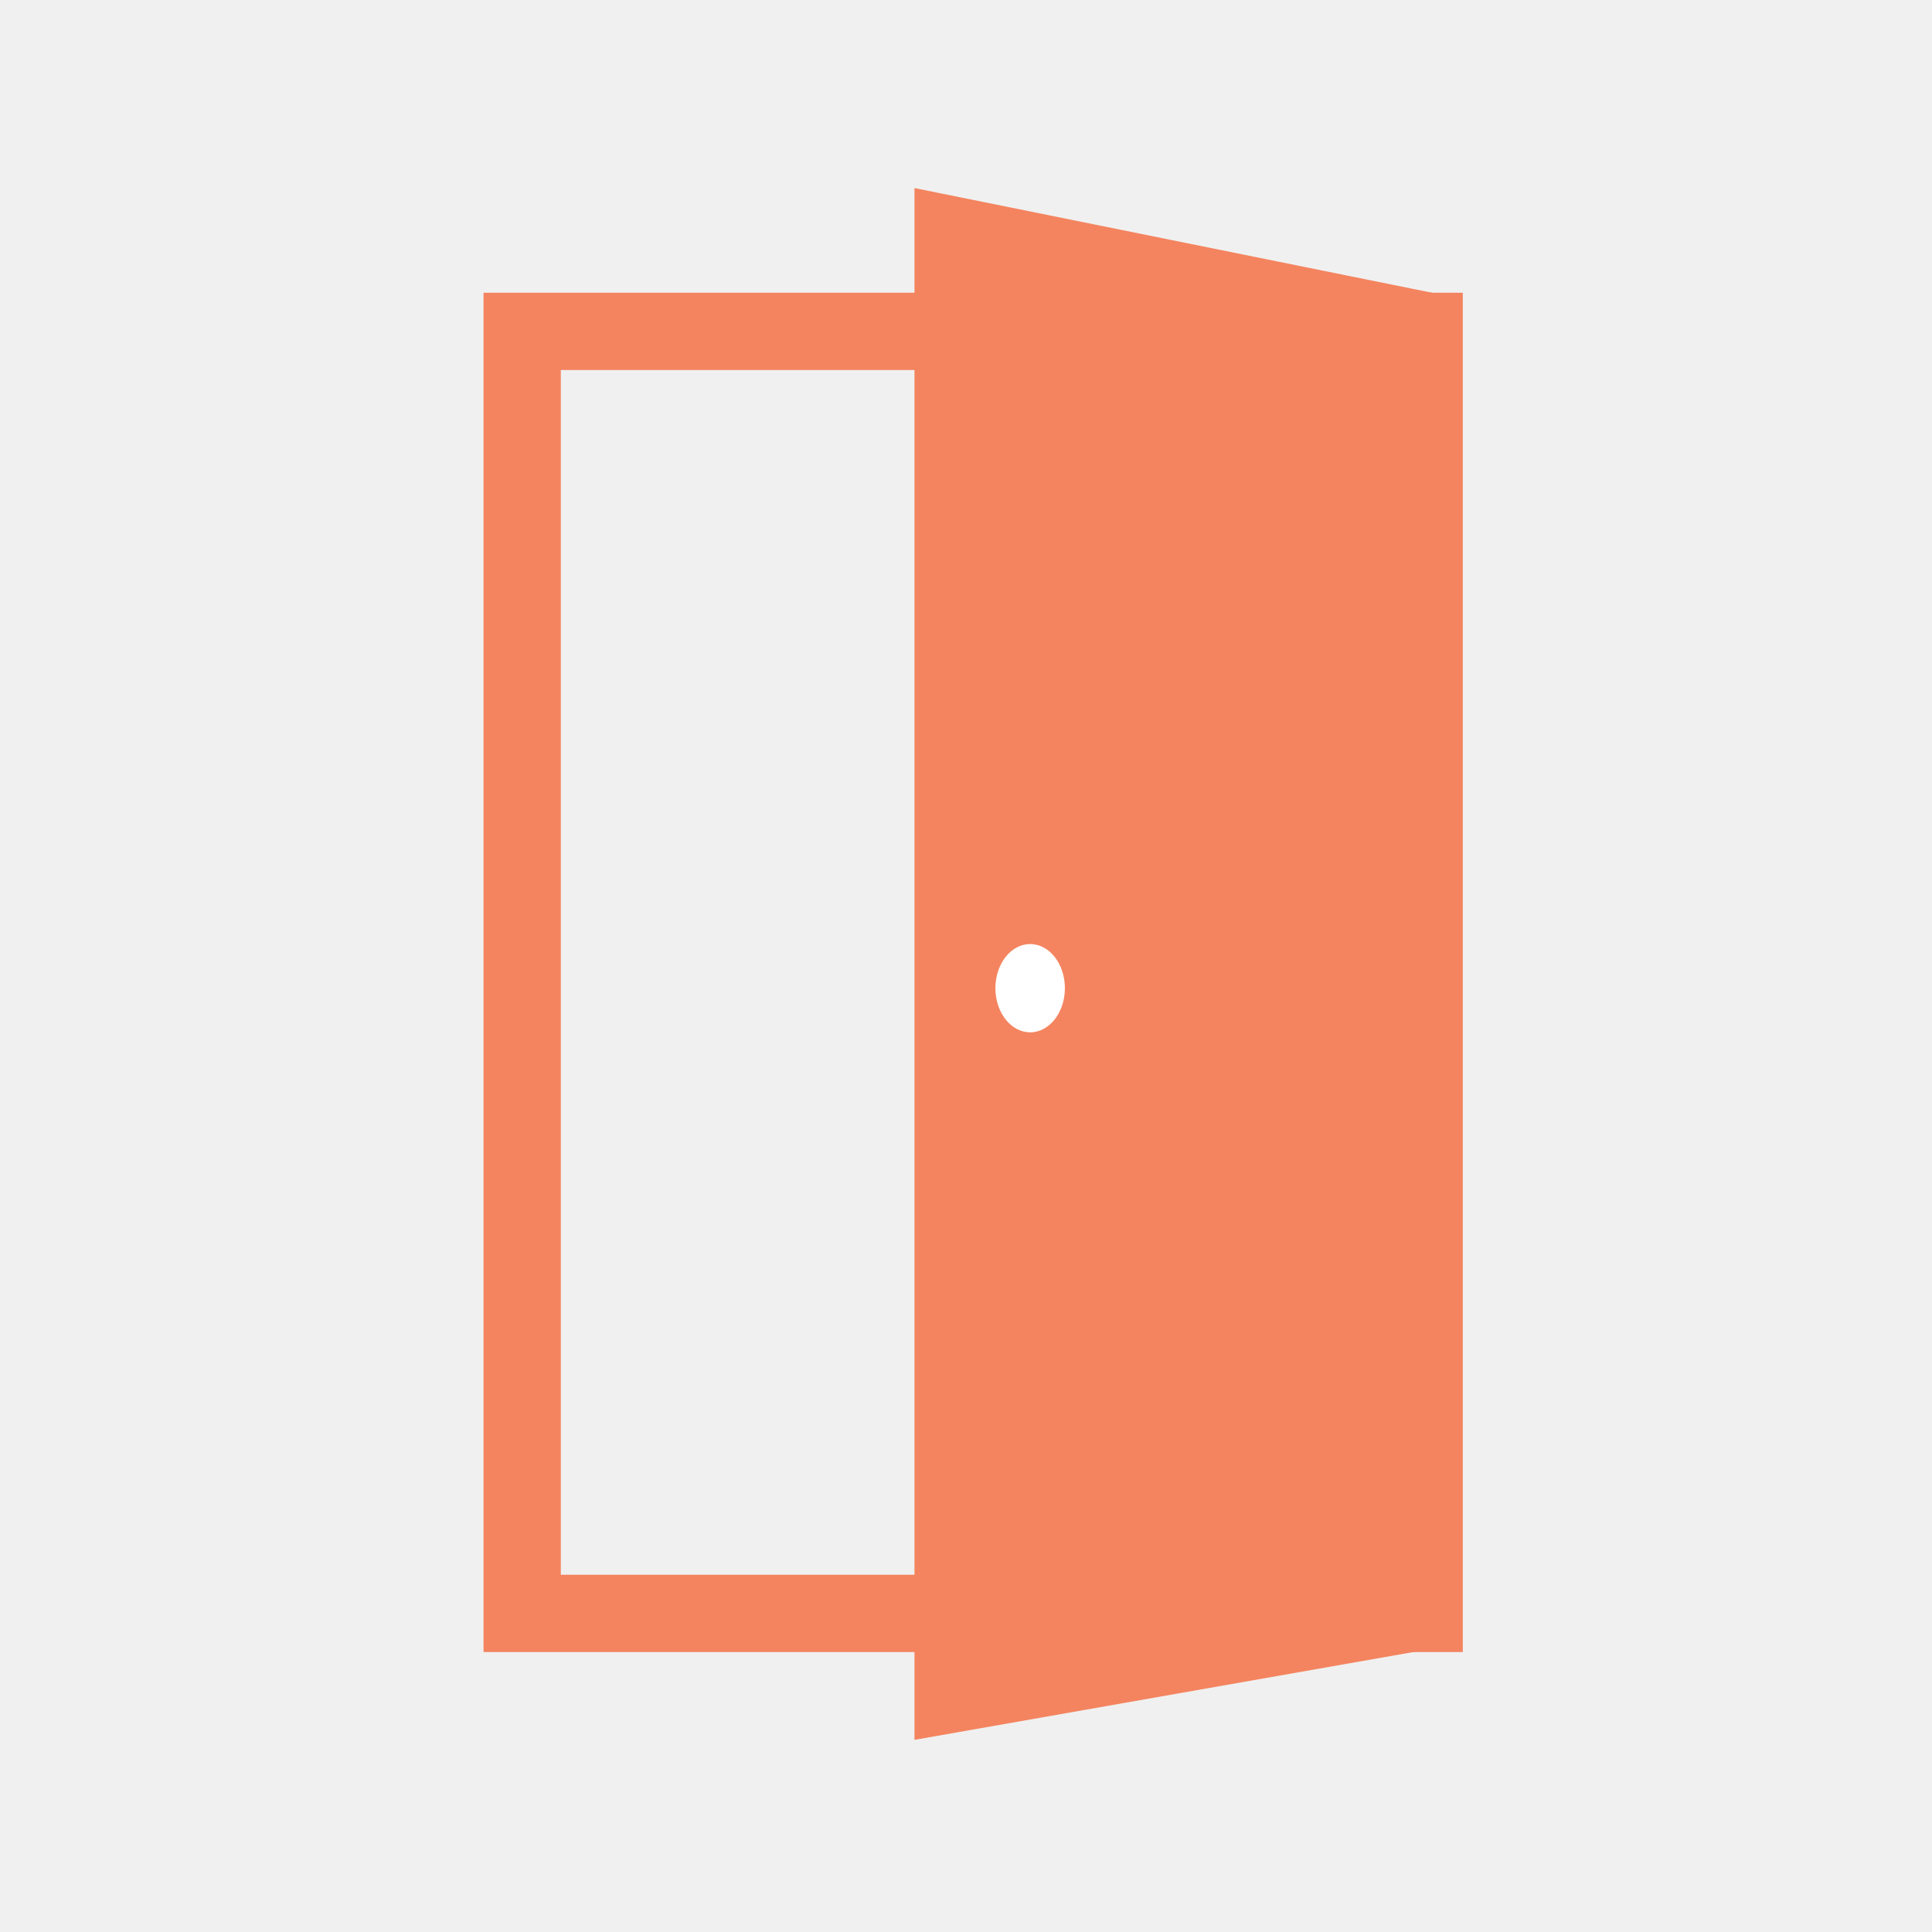
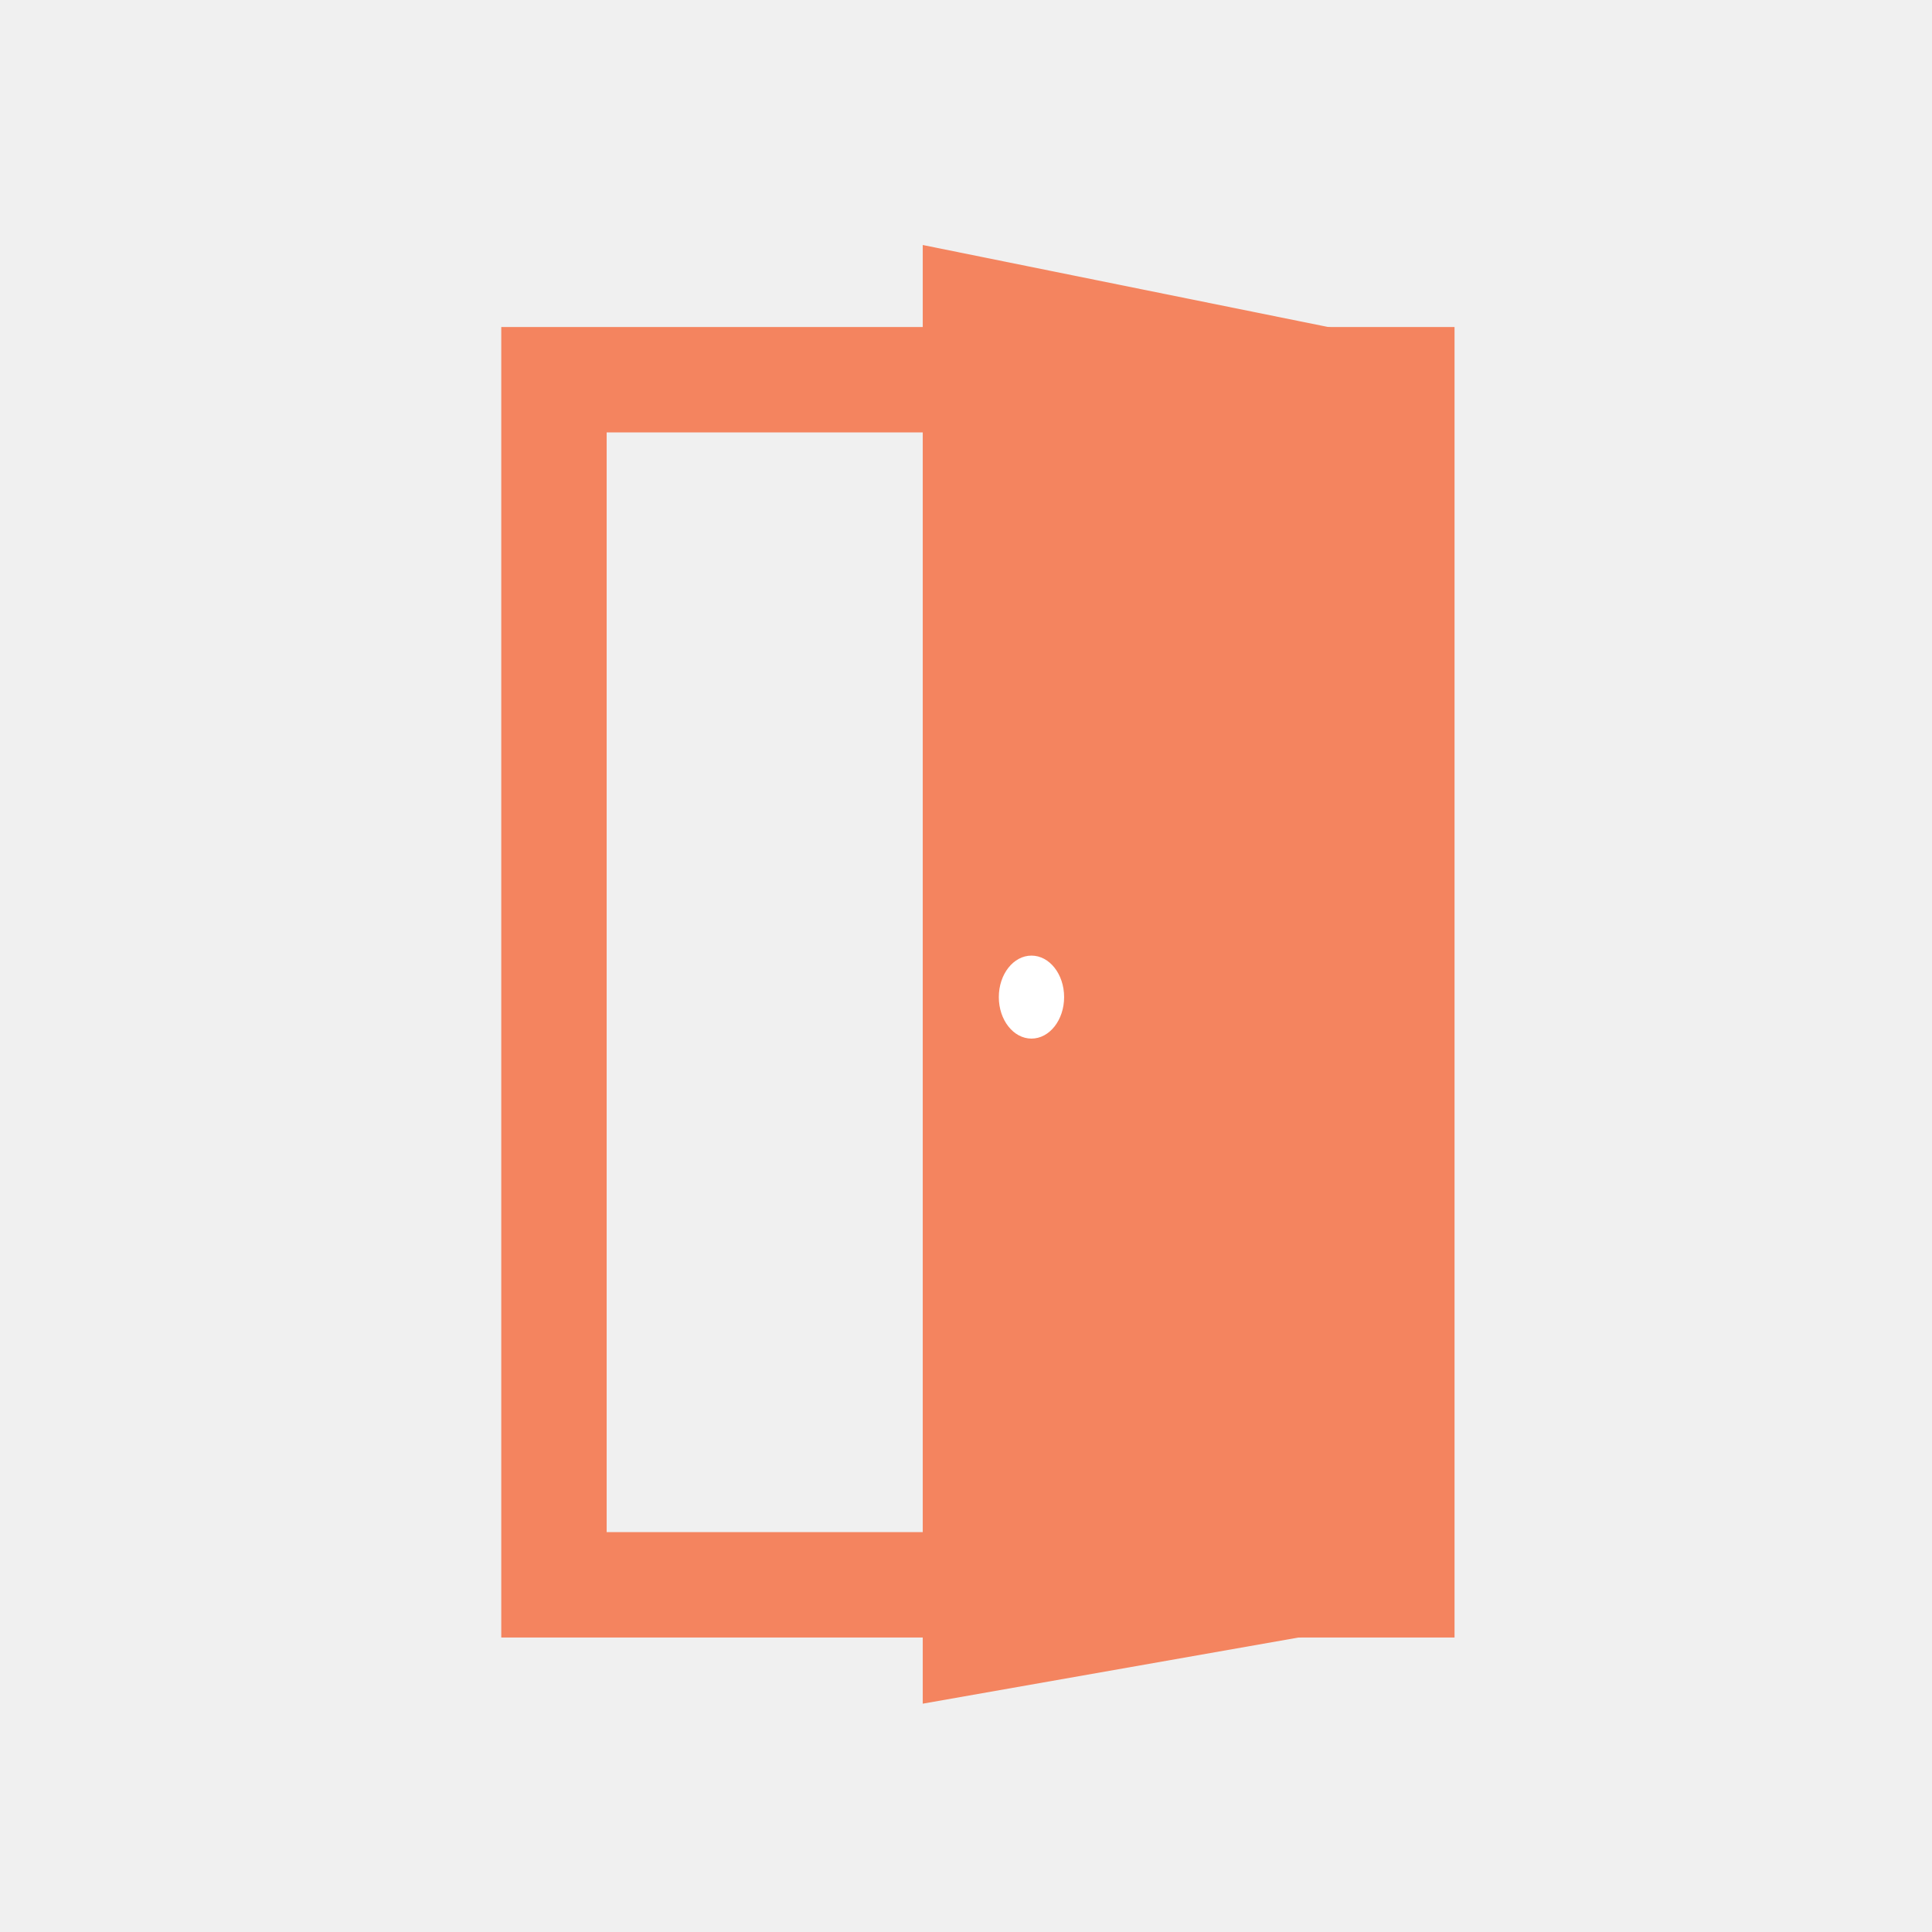
- <svg xmlns="http://www.w3.org/2000/svg" version="1.1" id="Layer_1" x="0px" y="0px" width="300px" height="300px" viewBox="0 0 300 300" enable-background="new 0 0 300 300" xml:space="preserve">
-   <rect x="81.081" y="51.455" fill="none" stroke="#F4845F" stroke-width="12" stroke-miterlimit="10" width="140.064" height="199.074" />
-   <polygon fill="#F4845F" points="226.588,255.275 142,270.165 142,29.201 226.588,46.311 " />
-   <ellipse fill="#FFFFFF" cx="159.961" cy="153.445" rx="5.395" ry="6.854" />
+ <svg xmlns="http://www.w3.org/2000/svg" version="1.1" id="Layer_1" x="0px" y="0px" width="220px" height="220px" viewBox="40 40 220 220" enable-background="new 40 40 220 220" xml:space="preserve">
+   <rect x="103.081" y="83.239" fill="none" stroke="#F4845F" stroke-width="12" stroke-miterlimit="10" width="96.549" height="137.226" />
+   <polygon fill="#F4845F" points="203.382,223.736 145.074,234 145.074,67.899 203.382,79.693 " />
+   <ellipse fill="#FFFFFF" cx="157.455" cy="153.542" rx="3.718" ry="4.725" />
  <g>
-     <rect x="-99.598" y="-63.431" transform="matrix(0.6039 0.7971 -0.7971 0.6039 -78.5163 58.3499)" fill="#FFFFFF" width="3.266" height="27.218" />
-     <rect x="-93.639" y="-60.47" transform="matrix(0.604 0.797 -0.797 0.604 -82.4981 48.1757)" fill="#FFFFFF" width="7.827" height="3.087" />
-     <rect x="-103.417" y="-53.061" transform="matrix(0.6039 0.797 -0.797 0.6039 -80.471 58.9037)" fill="#FFFFFF" width="7.826" height="3.087" />
-     <path fill="#FFFFFF" d="M-106.089-43.667c-2.358-3.112-6.792-3.723-9.904-1.365c-3.112,2.358-3.723,6.792-1.365,9.904   c2.357,3.111,6.792,3.723,9.903,1.365S-103.732-40.555-106.089-43.667z M-114.009-37.666c-0.956-1.262-0.708-3.06,0.554-4.016   c1.261-0.956,3.059-0.708,4.016,0.553c0.956,1.262,0.708,3.06-0.554,4.016C-111.255-36.157-113.053-36.405-114.009-37.666z" />
+     <rect x="-99.597" y="-63.435" transform="matrix(-0.6038 -0.7971 0.7971 -0.6038 -117.3999 -158.0002)" fill="#FFFFFF" width="3.266" height="27.219" />
+     <rect x="-93.641" y="-60.471" transform="matrix(-0.604 -0.797 0.797 -0.604 -96.9573 -166.0311)" fill="#FFFFFF" width="7.827" height="3.087" />
+     <rect x="-103.415" y="-53.056" transform="matrix(-0.6039 -0.7971 0.7971 -0.6039 -118.5319 -161.9303)" fill="#FFFFFF" width="7.826" height="3.087" />
+     <path fill="#FFFFFF" d="M-106.089-43.667c-2.358-3.112-6.792-3.723-9.904-1.365c-3.112,2.358-3.723,6.792-1.365,9.904   c2.357,3.111,6.792,3.723,9.903,1.365C-104.344-36.121-103.732-40.555-106.089-43.667z M-114.009-37.666   c-0.956-1.262-0.708-3.06,0.554-4.016c1.261-0.956,3.059-0.708,4.016,0.553c0.956,1.262,0.708,3.06-0.554,4.016   C-111.255-36.157-113.053-36.405-114.009-37.666z" />
  </g>
  <rect x="428.183" y="34.016" fill="none" stroke="#F4845F" stroke-width="10" stroke-miterlimit="10" width="131.042" height="219.333" />
-   <rect x="438.578" y="43.717" fill="#F4845F" width="110.251" height="199.933" />
+   <rect x="438.578" y="43.717" fill="#F4845F" width="110.251" height="199.934" />
  <circle fill="#FFFFFF" cx="455.335" cy="136.766" r="5.418" />
</svg>
